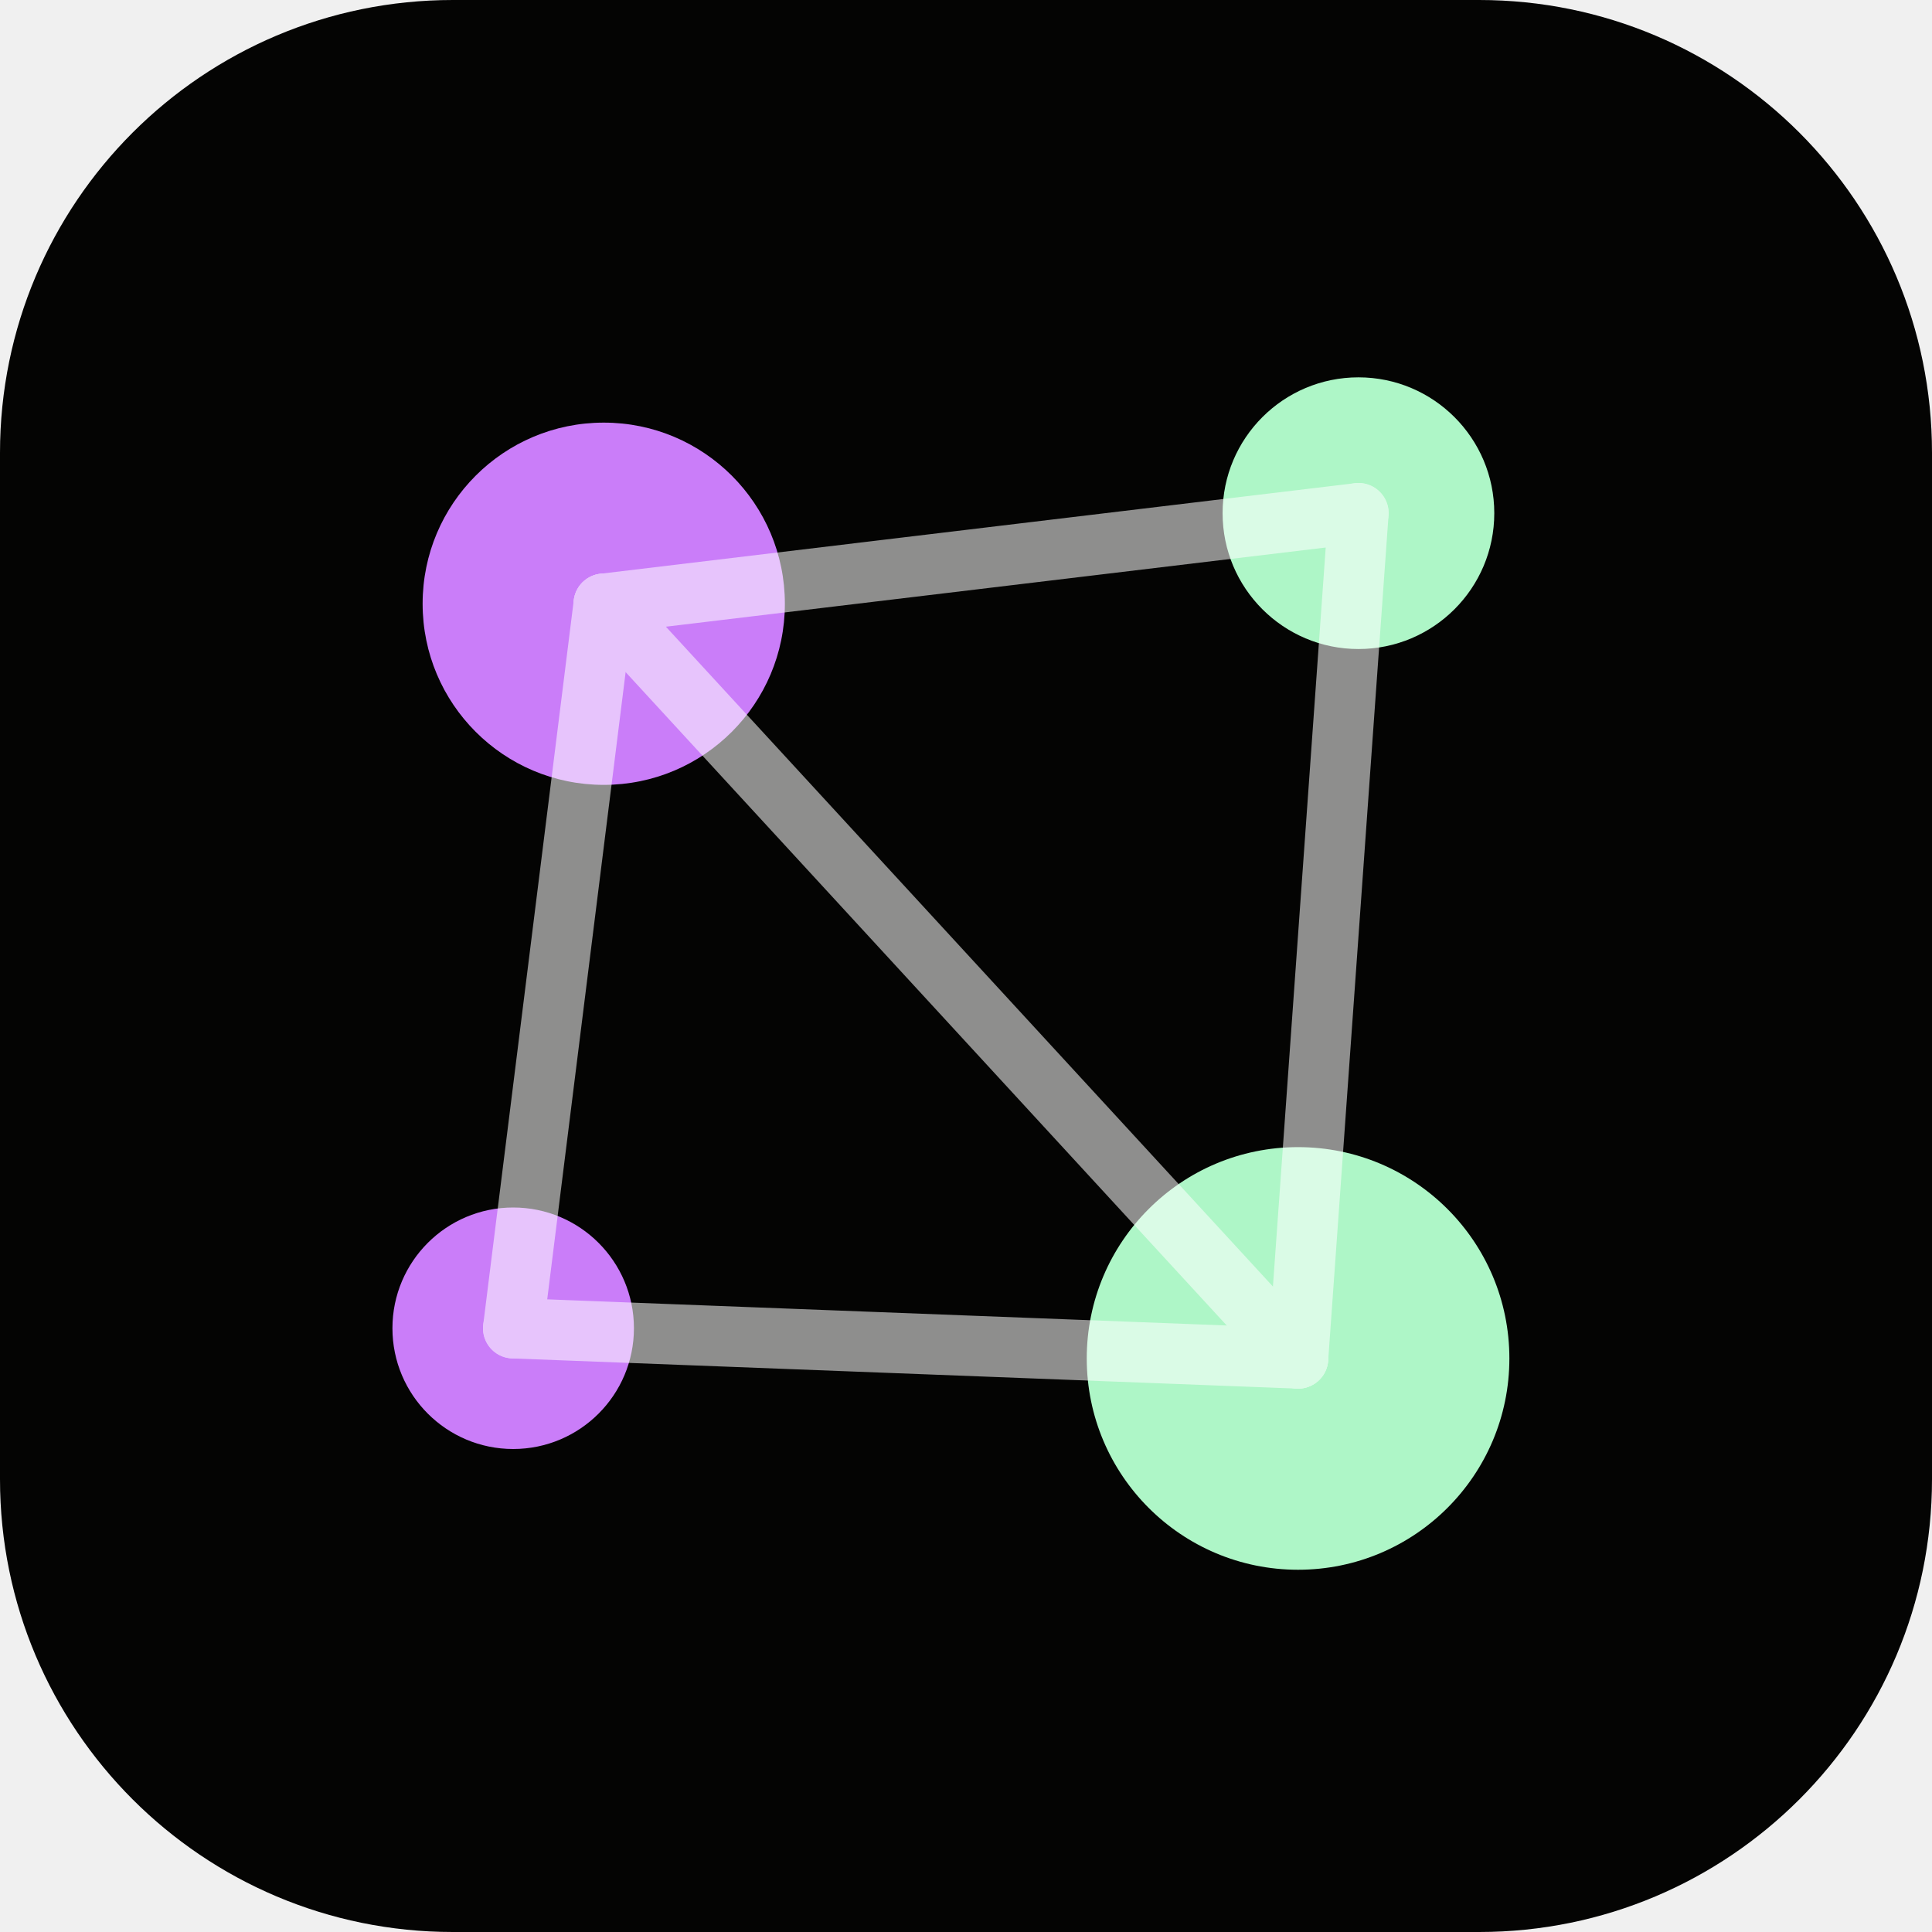
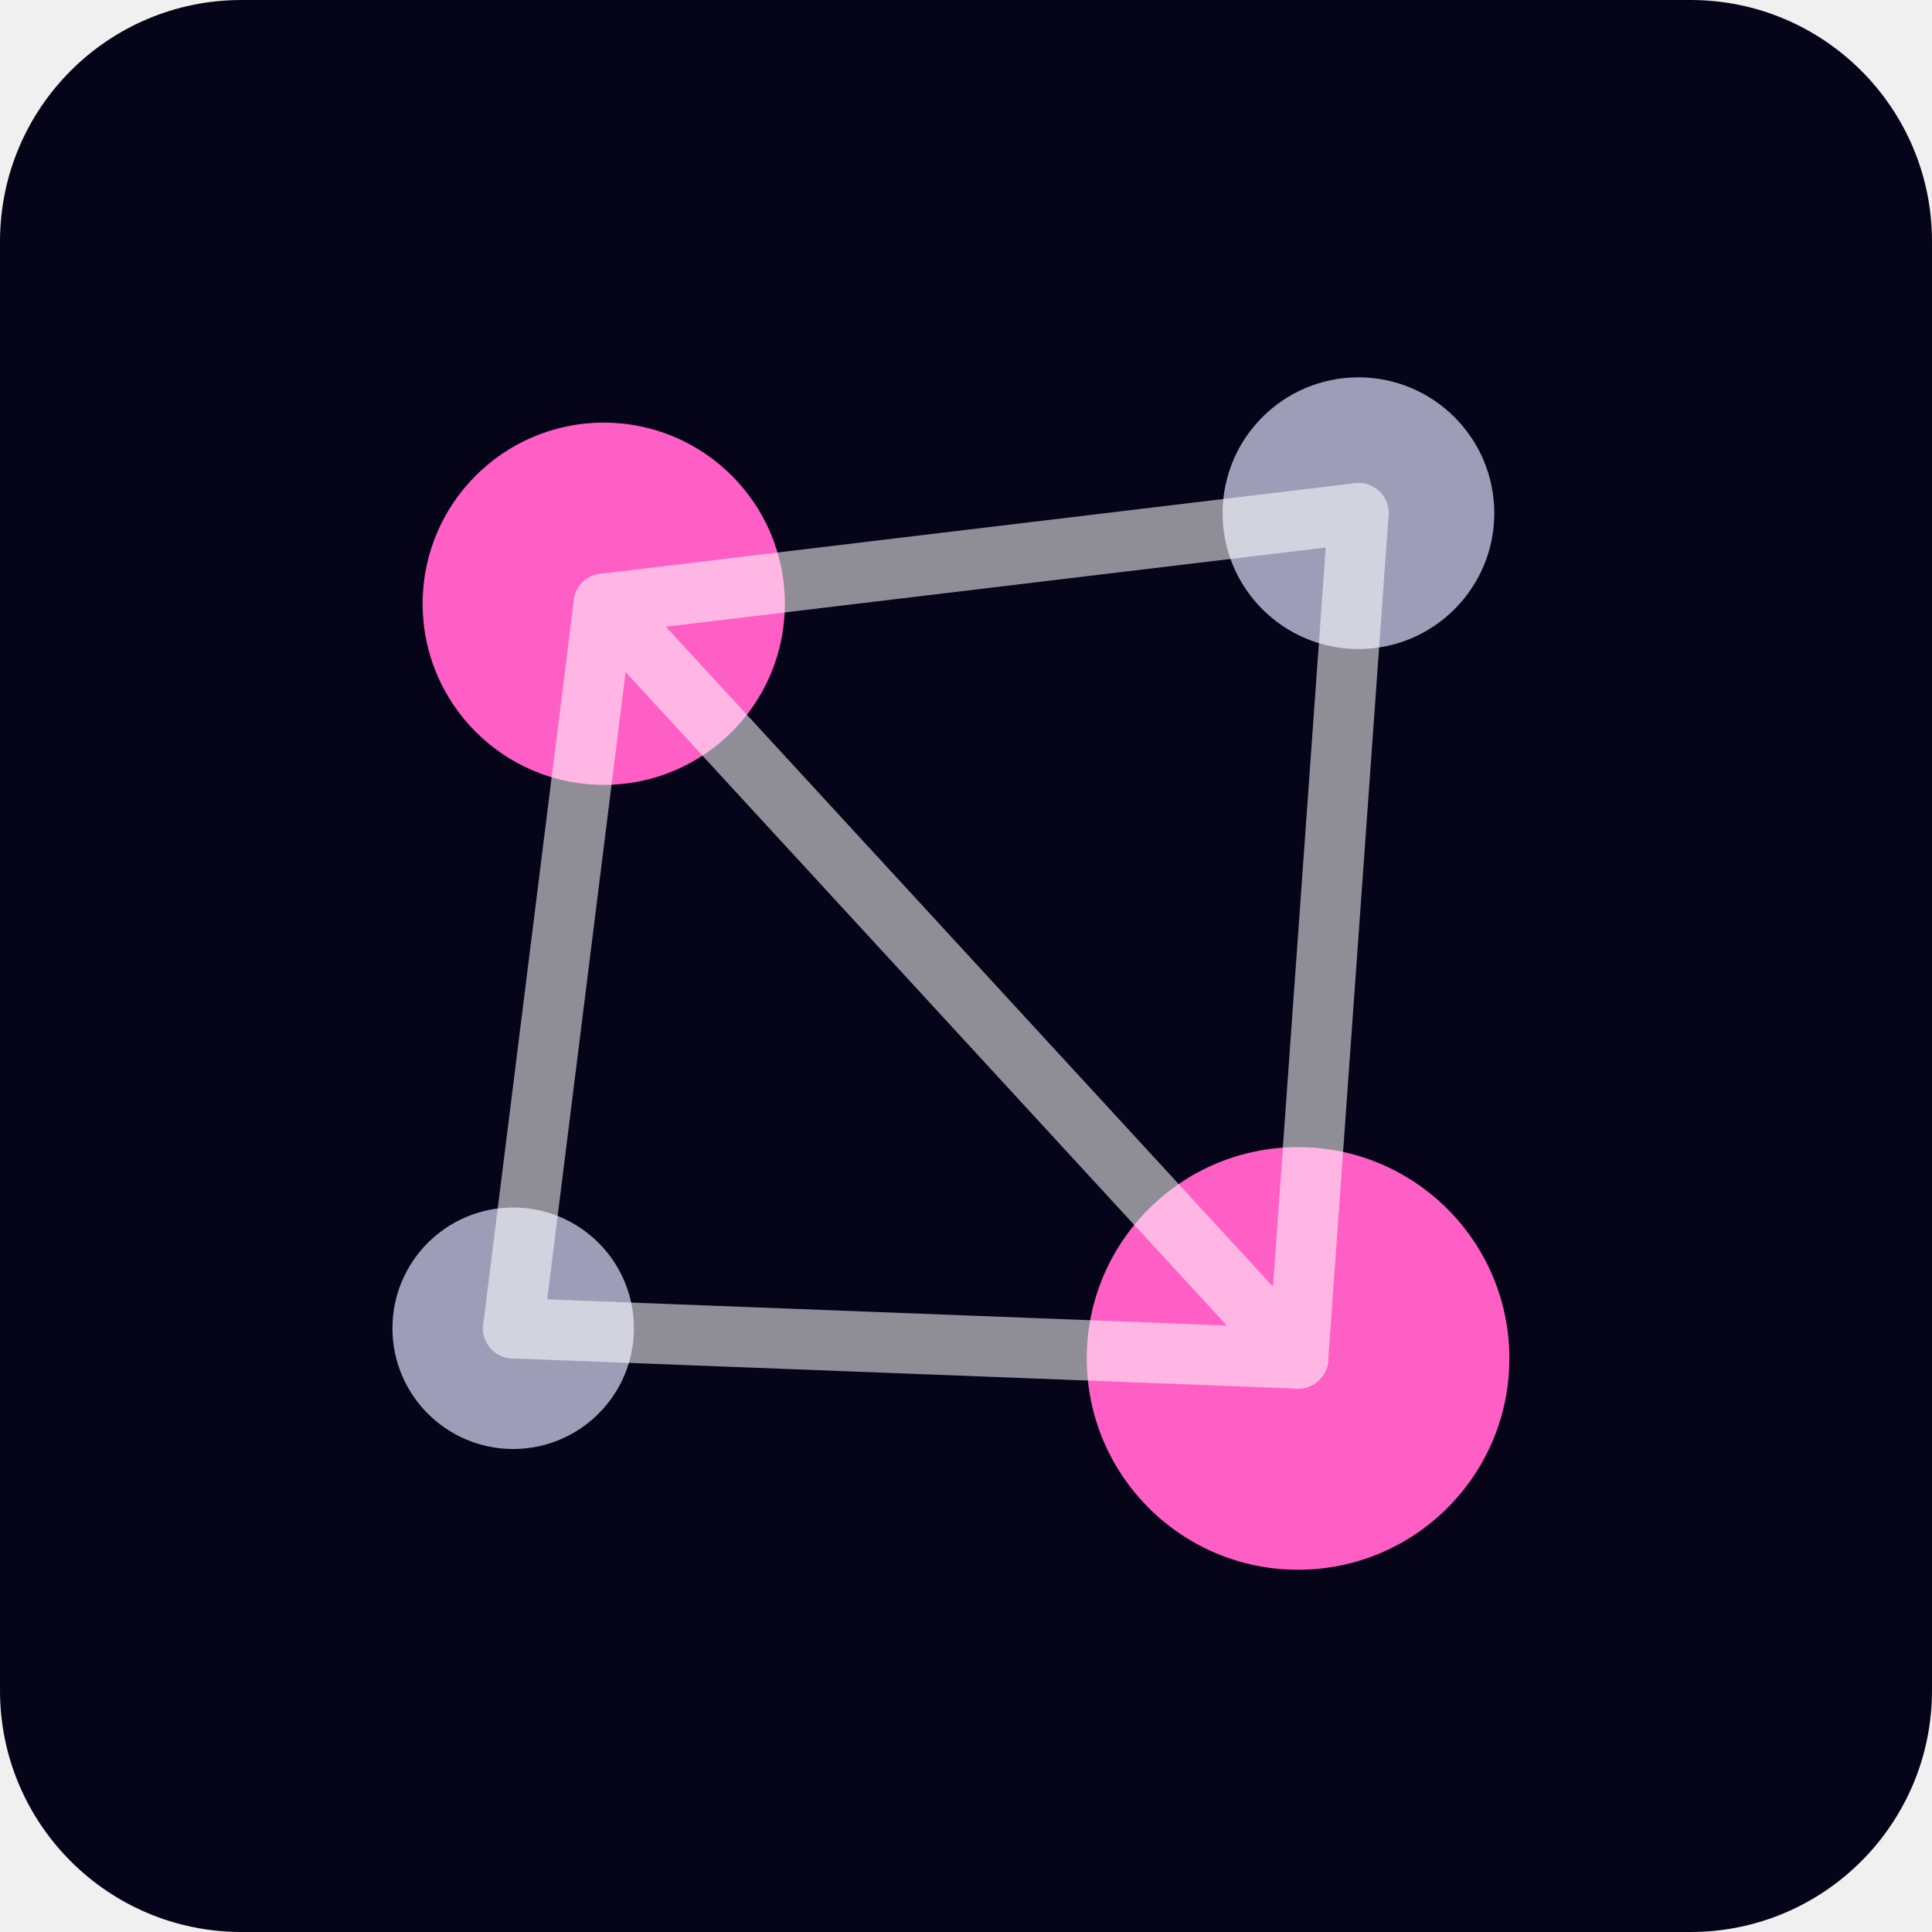
<svg xmlns="http://www.w3.org/2000/svg" viewBox="0 0 64 64">
-   <rect width="64" height="64" rx="15" fill="#040403" />
-   <circle cx="20" cy="20" r="6" fill="#ca7df9" />
-   <circle cx="45" cy="17" r="4.5" fill="#aef6c7" />
-   <circle cx="43" cy="45" r="7" fill="#aef6c7" />
-   <circle cx="17" cy="44" r="4" fill="#ca7df9" />
+   <rect width="64" height="64" rx="8" fill="#060419" />
+   <circle cx="20" cy="20" r="6" fill="#ff5ec4" />
+   <circle cx="45" cy="17" r="4.5" fill="#9d9db8" />
+   <circle cx="43" cy="45" r="7" fill="#ff5ec4" />
+   <circle cx="17" cy="44" r="4" fill="#9d9db8" />
  <g stroke="#ffffff" stroke-width="2" stroke-linecap="round" opacity=".55">
    <path d="M20 20 45 17" />
    <path d="M45 17 43 45" />
    <path d="M43 45 17 44" />
    <path d="M17 44 20 20" />
    <path d="M20 20 43 45" />
  </g>
</svg>
